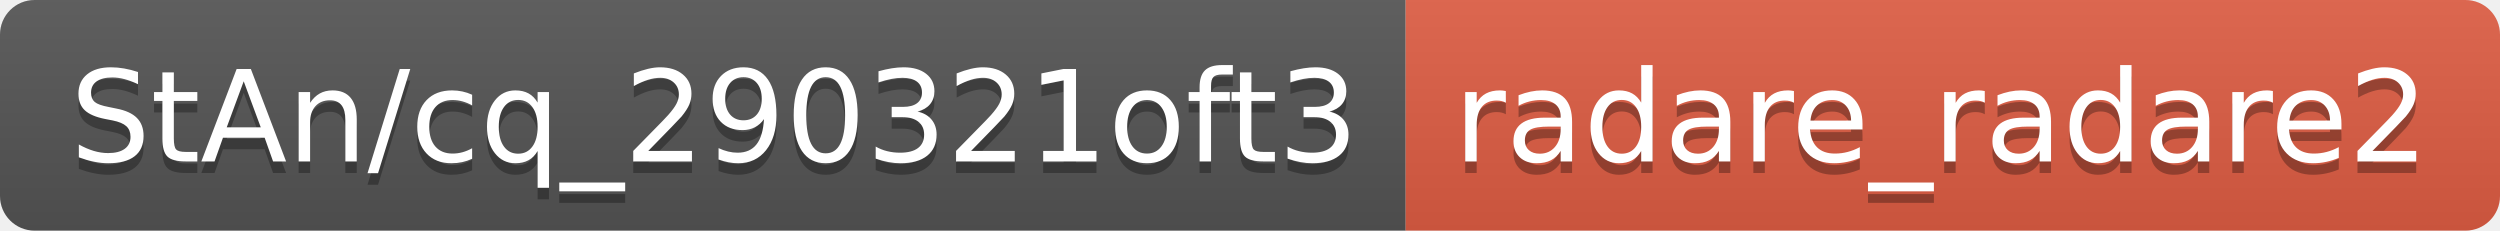
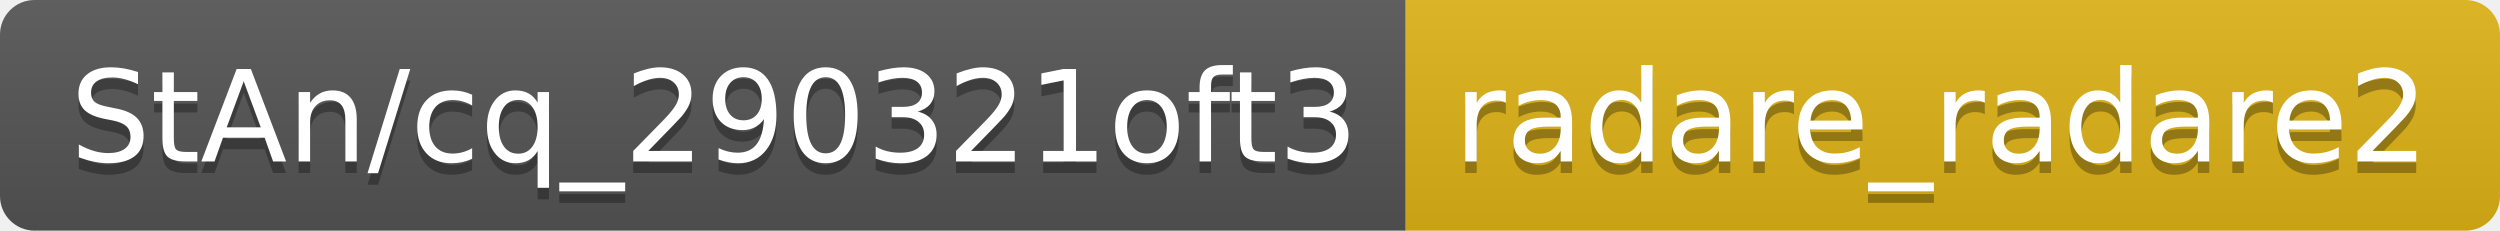
<svg xmlns="http://www.w3.org/2000/svg" width="216.8" height="20">
  <linearGradient id="smooth" x2="0" y2="100%">
    <stop offset="0" stop-color="#bbb" stop-opacity=".1" />
    <stop offset="1" stop-opacity=".1" />
  </linearGradient>
  <clipPath id="round">
    <rect width="216.8" height="20" rx="3" fill="#fff" />
  </clipPath>
  <g clip-path="url(#round)">
    <rect width="121.9" height="20" fill="#555" />
-     <rect x="121.9" width="94.9" height="20" fill="#e05d44" />
+     <rect x="121.9" width="94.9" height="20" fill="#dfb317" />
    <rect width="216.8" height="20" fill="url(#smooth)" />
  </g>
  <g fill="#fff" text-anchor="middle" font-family="DejaVu Sans,Verdana,Geneva,sans-serif" font-size="110">
    <text x="619.5" y="150" fill="#010101" fill-opacity=".3" transform="scale(0.1)" textLength="1119.0" lengthAdjust="spacing">StAn/cq_290321oft3</text>
    <text x="619.5" y="140" transform="scale(0.1)" textLength="1119.0" lengthAdjust="spacing">StAn/cq_290321oft3</text>
    <text x="1683.5" y="150" fill="#010101" fill-opacity=".3" transform="scale(0.1)" textLength="849.0" lengthAdjust="spacing">radare_radare2</text>
    <text x="1683.5" y="140" transform="scale(0.1)" textLength="849.0" lengthAdjust="spacing">radare_radare2</text>
  </g>
</svg>
